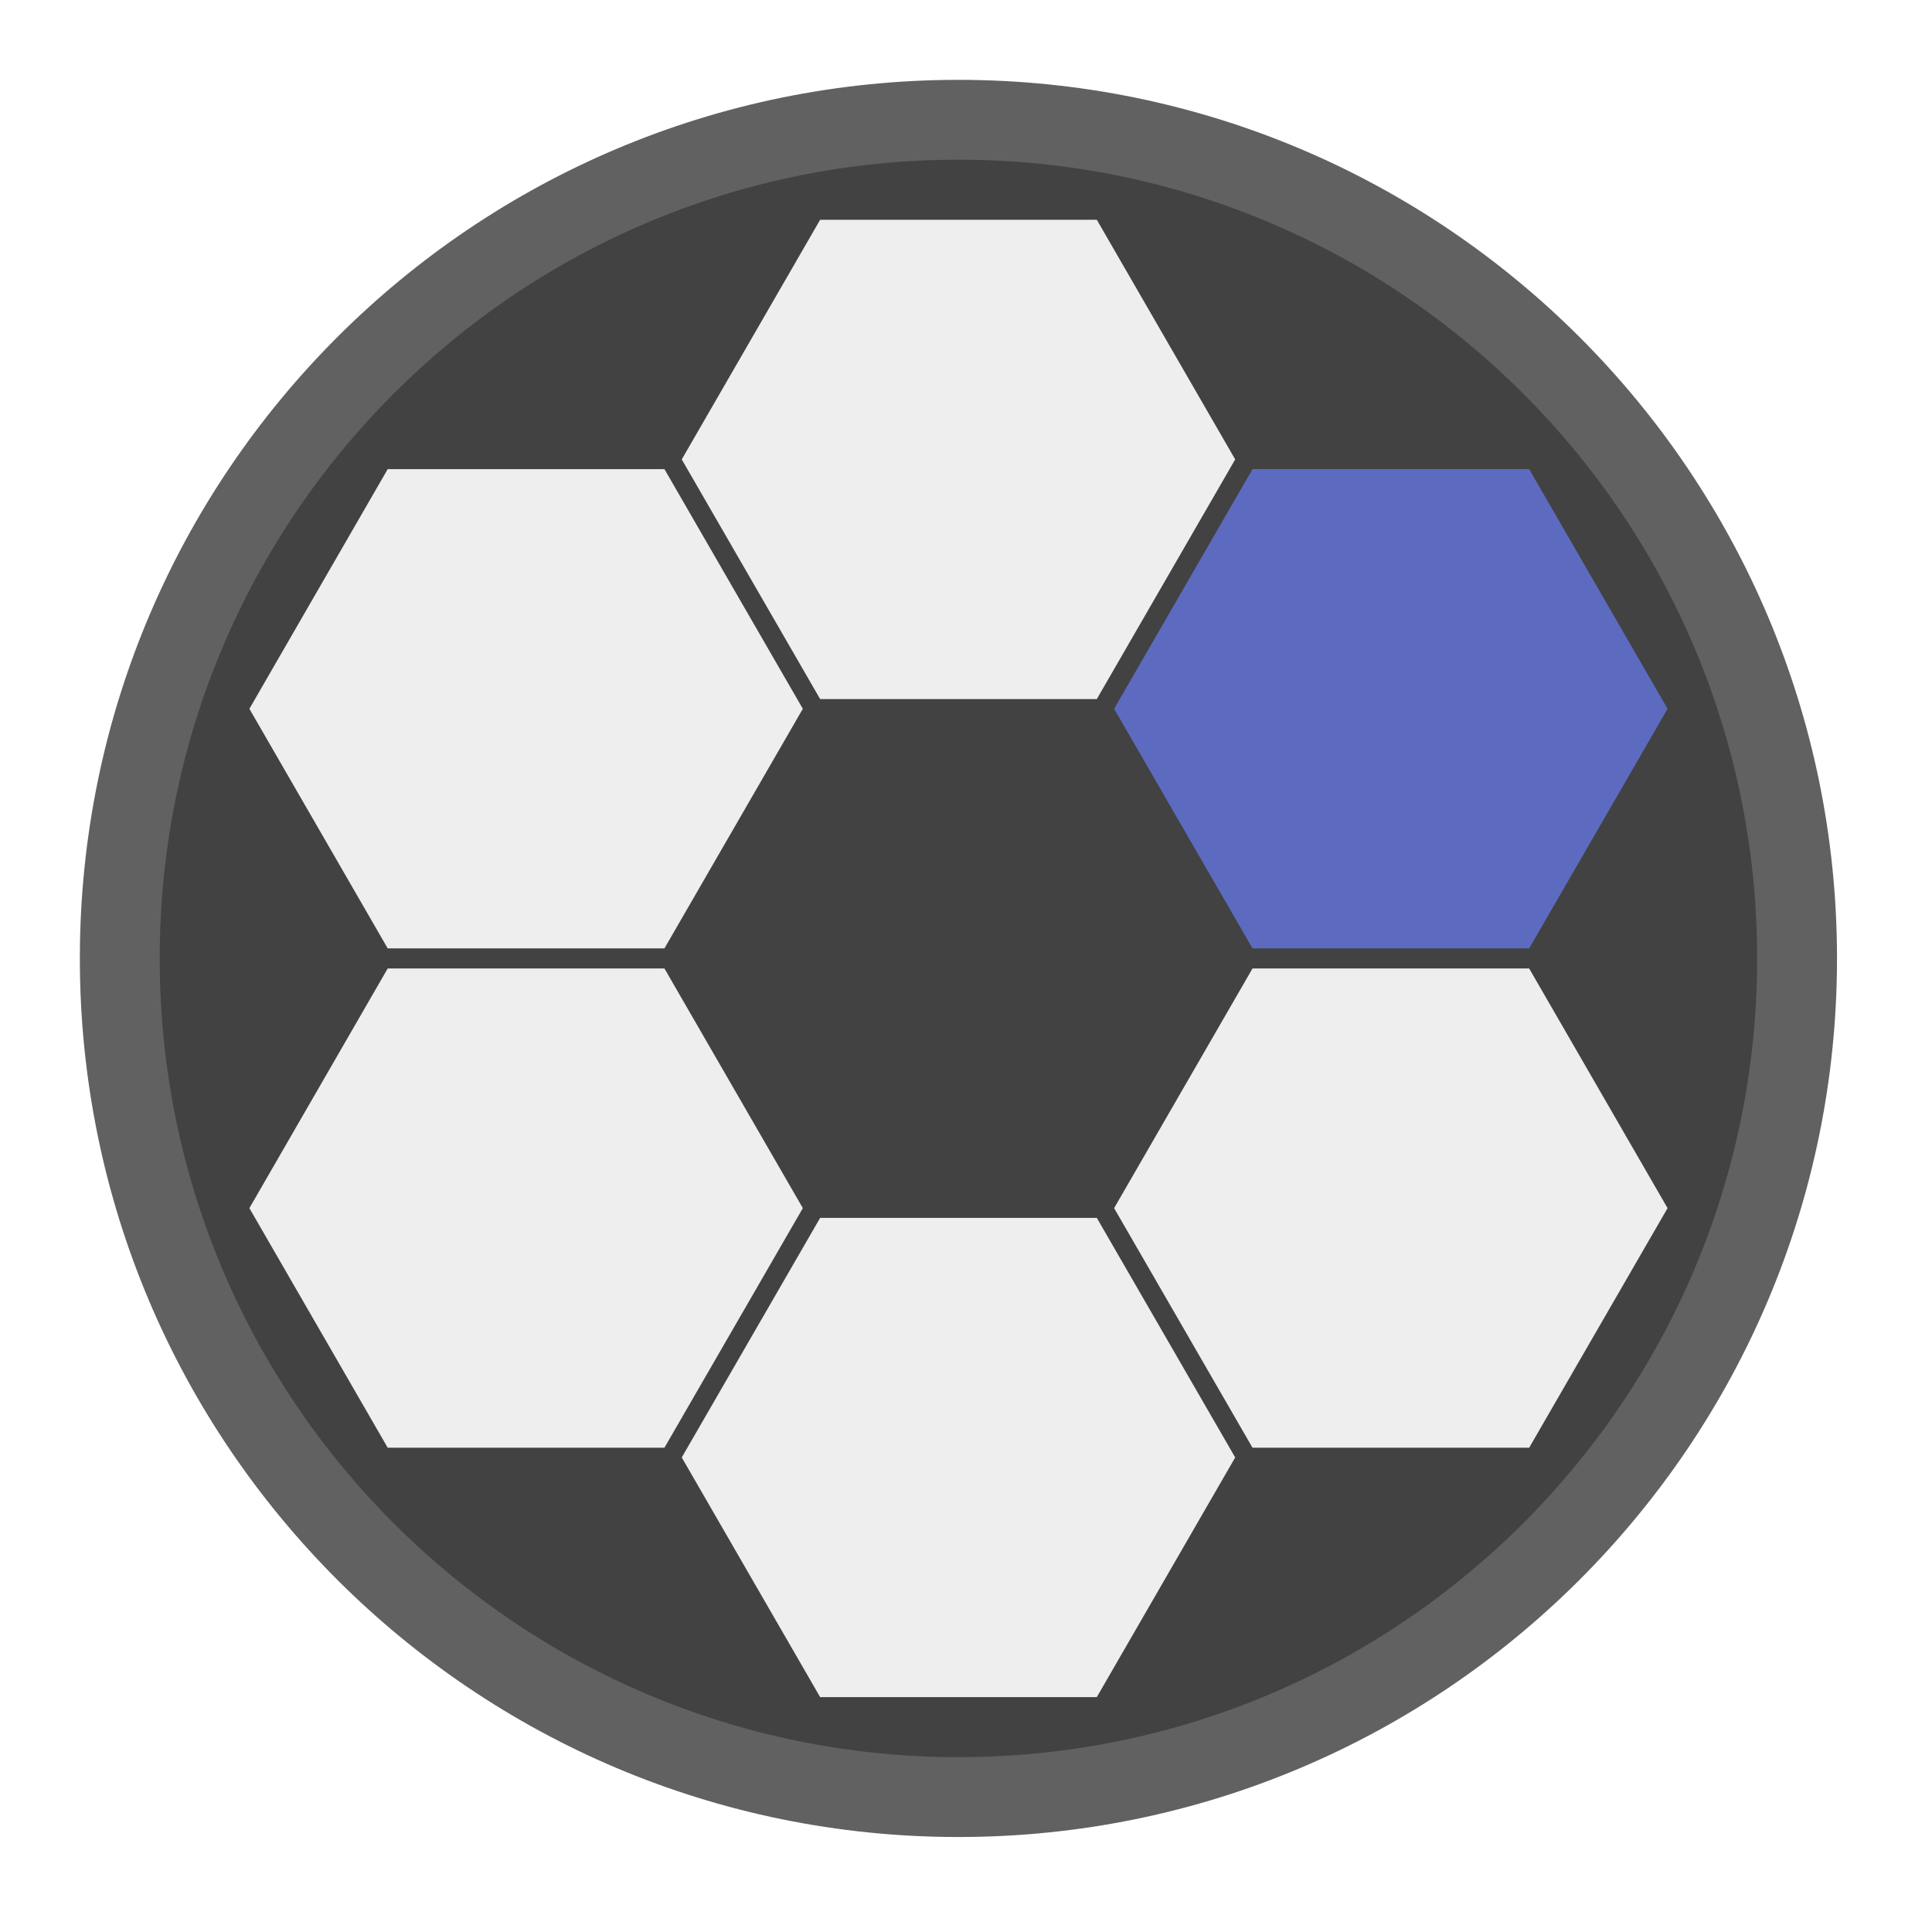
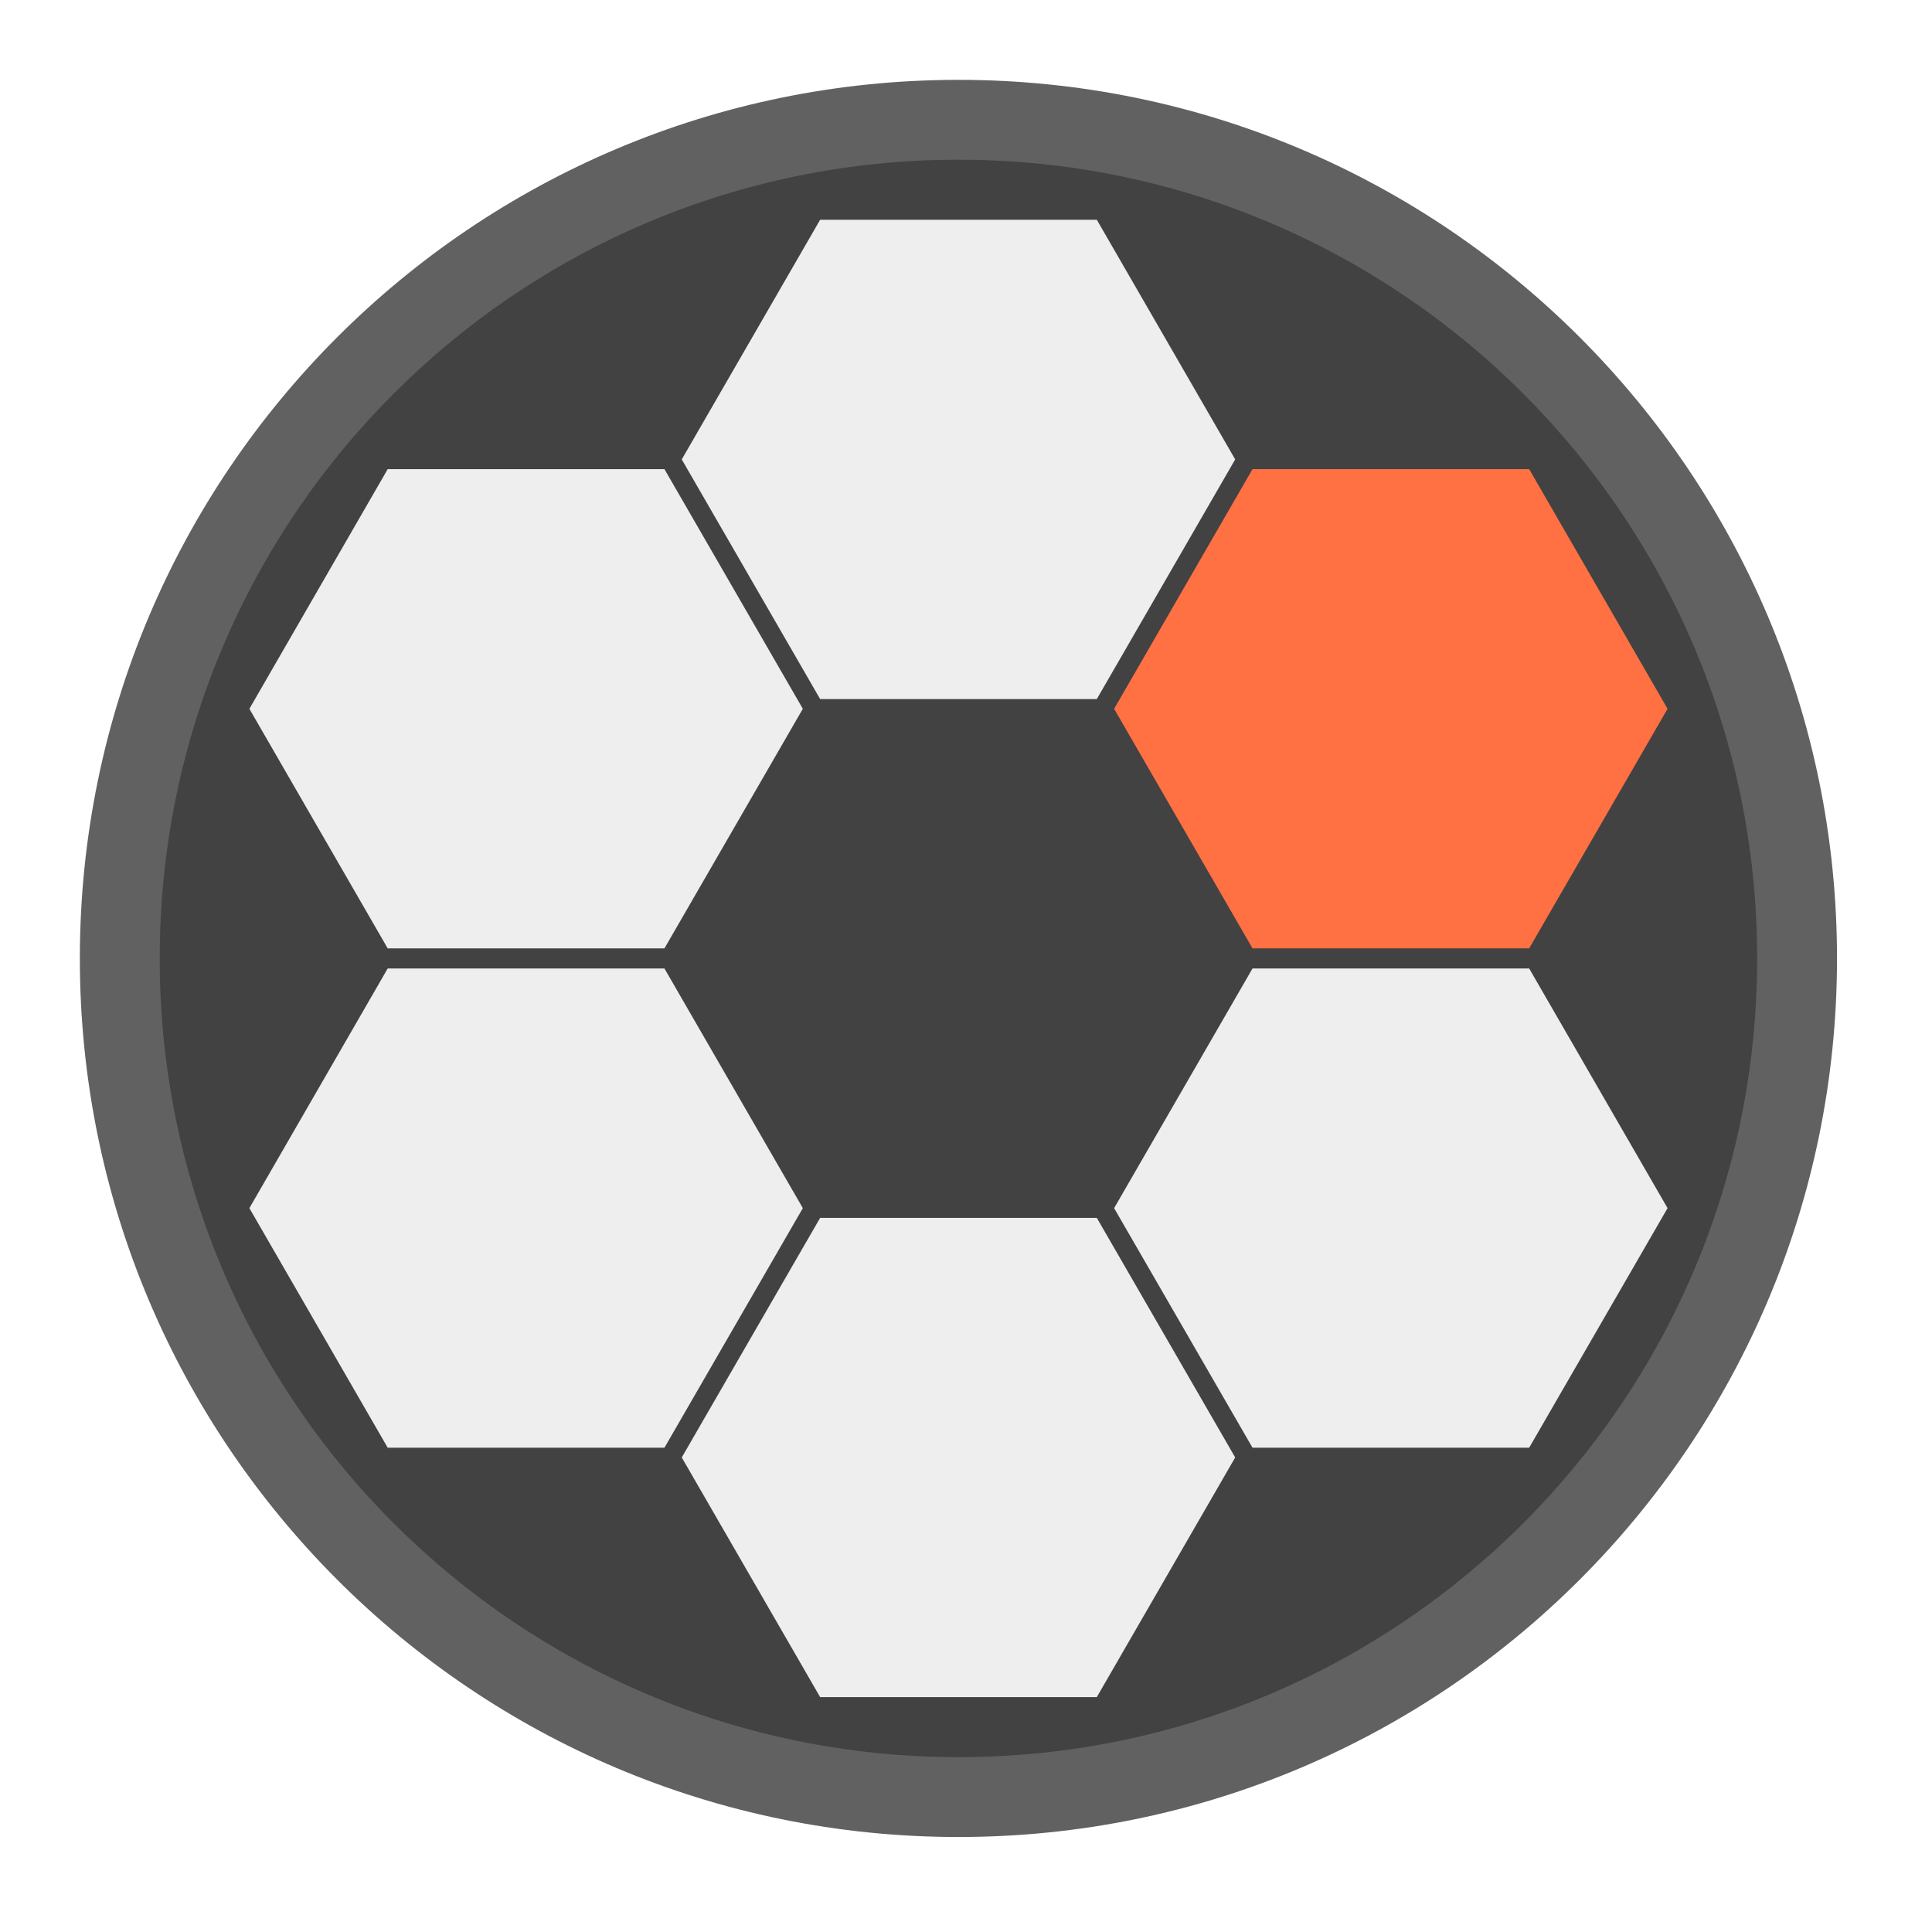
<svg xmlns="http://www.w3.org/2000/svg" width="24px" height="24px" viewBox="0 0 24 24" version="1.1">
  <g id="surface1">
    <path style=" stroke:none;fill-rule:nonzero;fill:rgb(38.039%,38.039%,38.039%);fill-opacity:1;" d="M 11.906 0.992 C 17.934 0.992 22.82 5.879 22.82 11.906 C 22.82 17.934 17.934 22.82 11.906 22.82 C 5.879 22.82 0.992 17.934 0.992 11.906 C 0.992 5.879 5.879 0.992 11.906 0.992 Z M 11.906 0.992 " />
    <path style=" stroke:none;fill-rule:nonzero;fill:rgb(25.882%,25.882%,25.882%);fill-opacity:1;" d="M 11.906 1.984 C 17.387 1.984 21.828 6.426 21.828 11.906 C 21.828 17.387 17.387 21.828 11.906 21.828 C 6.426 21.828 1.984 17.387 1.984 11.906 C 1.984 6.426 6.426 1.984 11.906 1.984 Z M 11.906 1.984 " />
    <path style=" stroke:none;fill-rule:nonzero;fill:rgb(93.333%,93.333%,93.333%);fill-opacity:1;" d="M 13.625 2.73 L 15.344 5.707 L 13.625 8.684 L 10.188 8.684 L 8.469 5.707 L 10.188 2.73 Z M 13.625 2.73 " />
    <path style=" stroke:none;fill-rule:nonzero;fill:rgb(93.333%,93.333%,93.333%);fill-opacity:1;" d="M 13.625 15.129 L 15.344 18.105 L 13.625 21.082 L 10.188 21.082 L 8.469 18.105 L 10.188 15.129 Z M 13.625 15.129 " />
-     <path style=" stroke:none;fill-rule:nonzero;fill:rgb(36.078%,41.961%,75.294%);fill-opacity:1;" d="M 20.715 8.805 L 18.996 11.781 L 15.559 11.781 L 13.84 8.805 L 15.559 5.828 L 18.996 5.828 Z M 20.715 8.805 " />
+     <path style=" stroke:none;fill-rule:nonzero;fill:rgb(100%,43.922%,26.275%);fill-opacity:1;" d="M 20.715 8.805 L 18.996 11.781 L 15.559 11.781 L 13.84 8.805 L 15.559 5.828 L 18.996 5.828 Z M 20.715 8.805 " />
    <path style=" stroke:none;fill-rule:nonzero;fill:rgb(93.333%,93.333%,93.333%);fill-opacity:1;" d="M 9.973 15.008 L 8.254 17.984 L 4.816 17.984 L 3.098 15.008 L 4.816 12.031 L 8.254 12.031 Z M 9.973 15.008 " />
    <path style=" stroke:none;fill-rule:nonzero;fill:rgb(93.333%,93.333%,93.333%);fill-opacity:1;" d="M 18.996 17.984 L 15.559 17.984 L 13.84 15.008 L 15.559 12.031 L 18.996 12.031 L 20.715 15.008 Z M 18.996 17.984 " />
    <path style=" stroke:none;fill-rule:nonzero;fill:rgb(93.333%,93.333%,93.333%);fill-opacity:1;" d="M 8.254 11.781 L 4.816 11.781 L 3.098 8.805 L 4.816 5.828 L 8.254 5.828 L 9.973 8.805 Z M 8.254 11.781 " />
  </g>
</svg>
